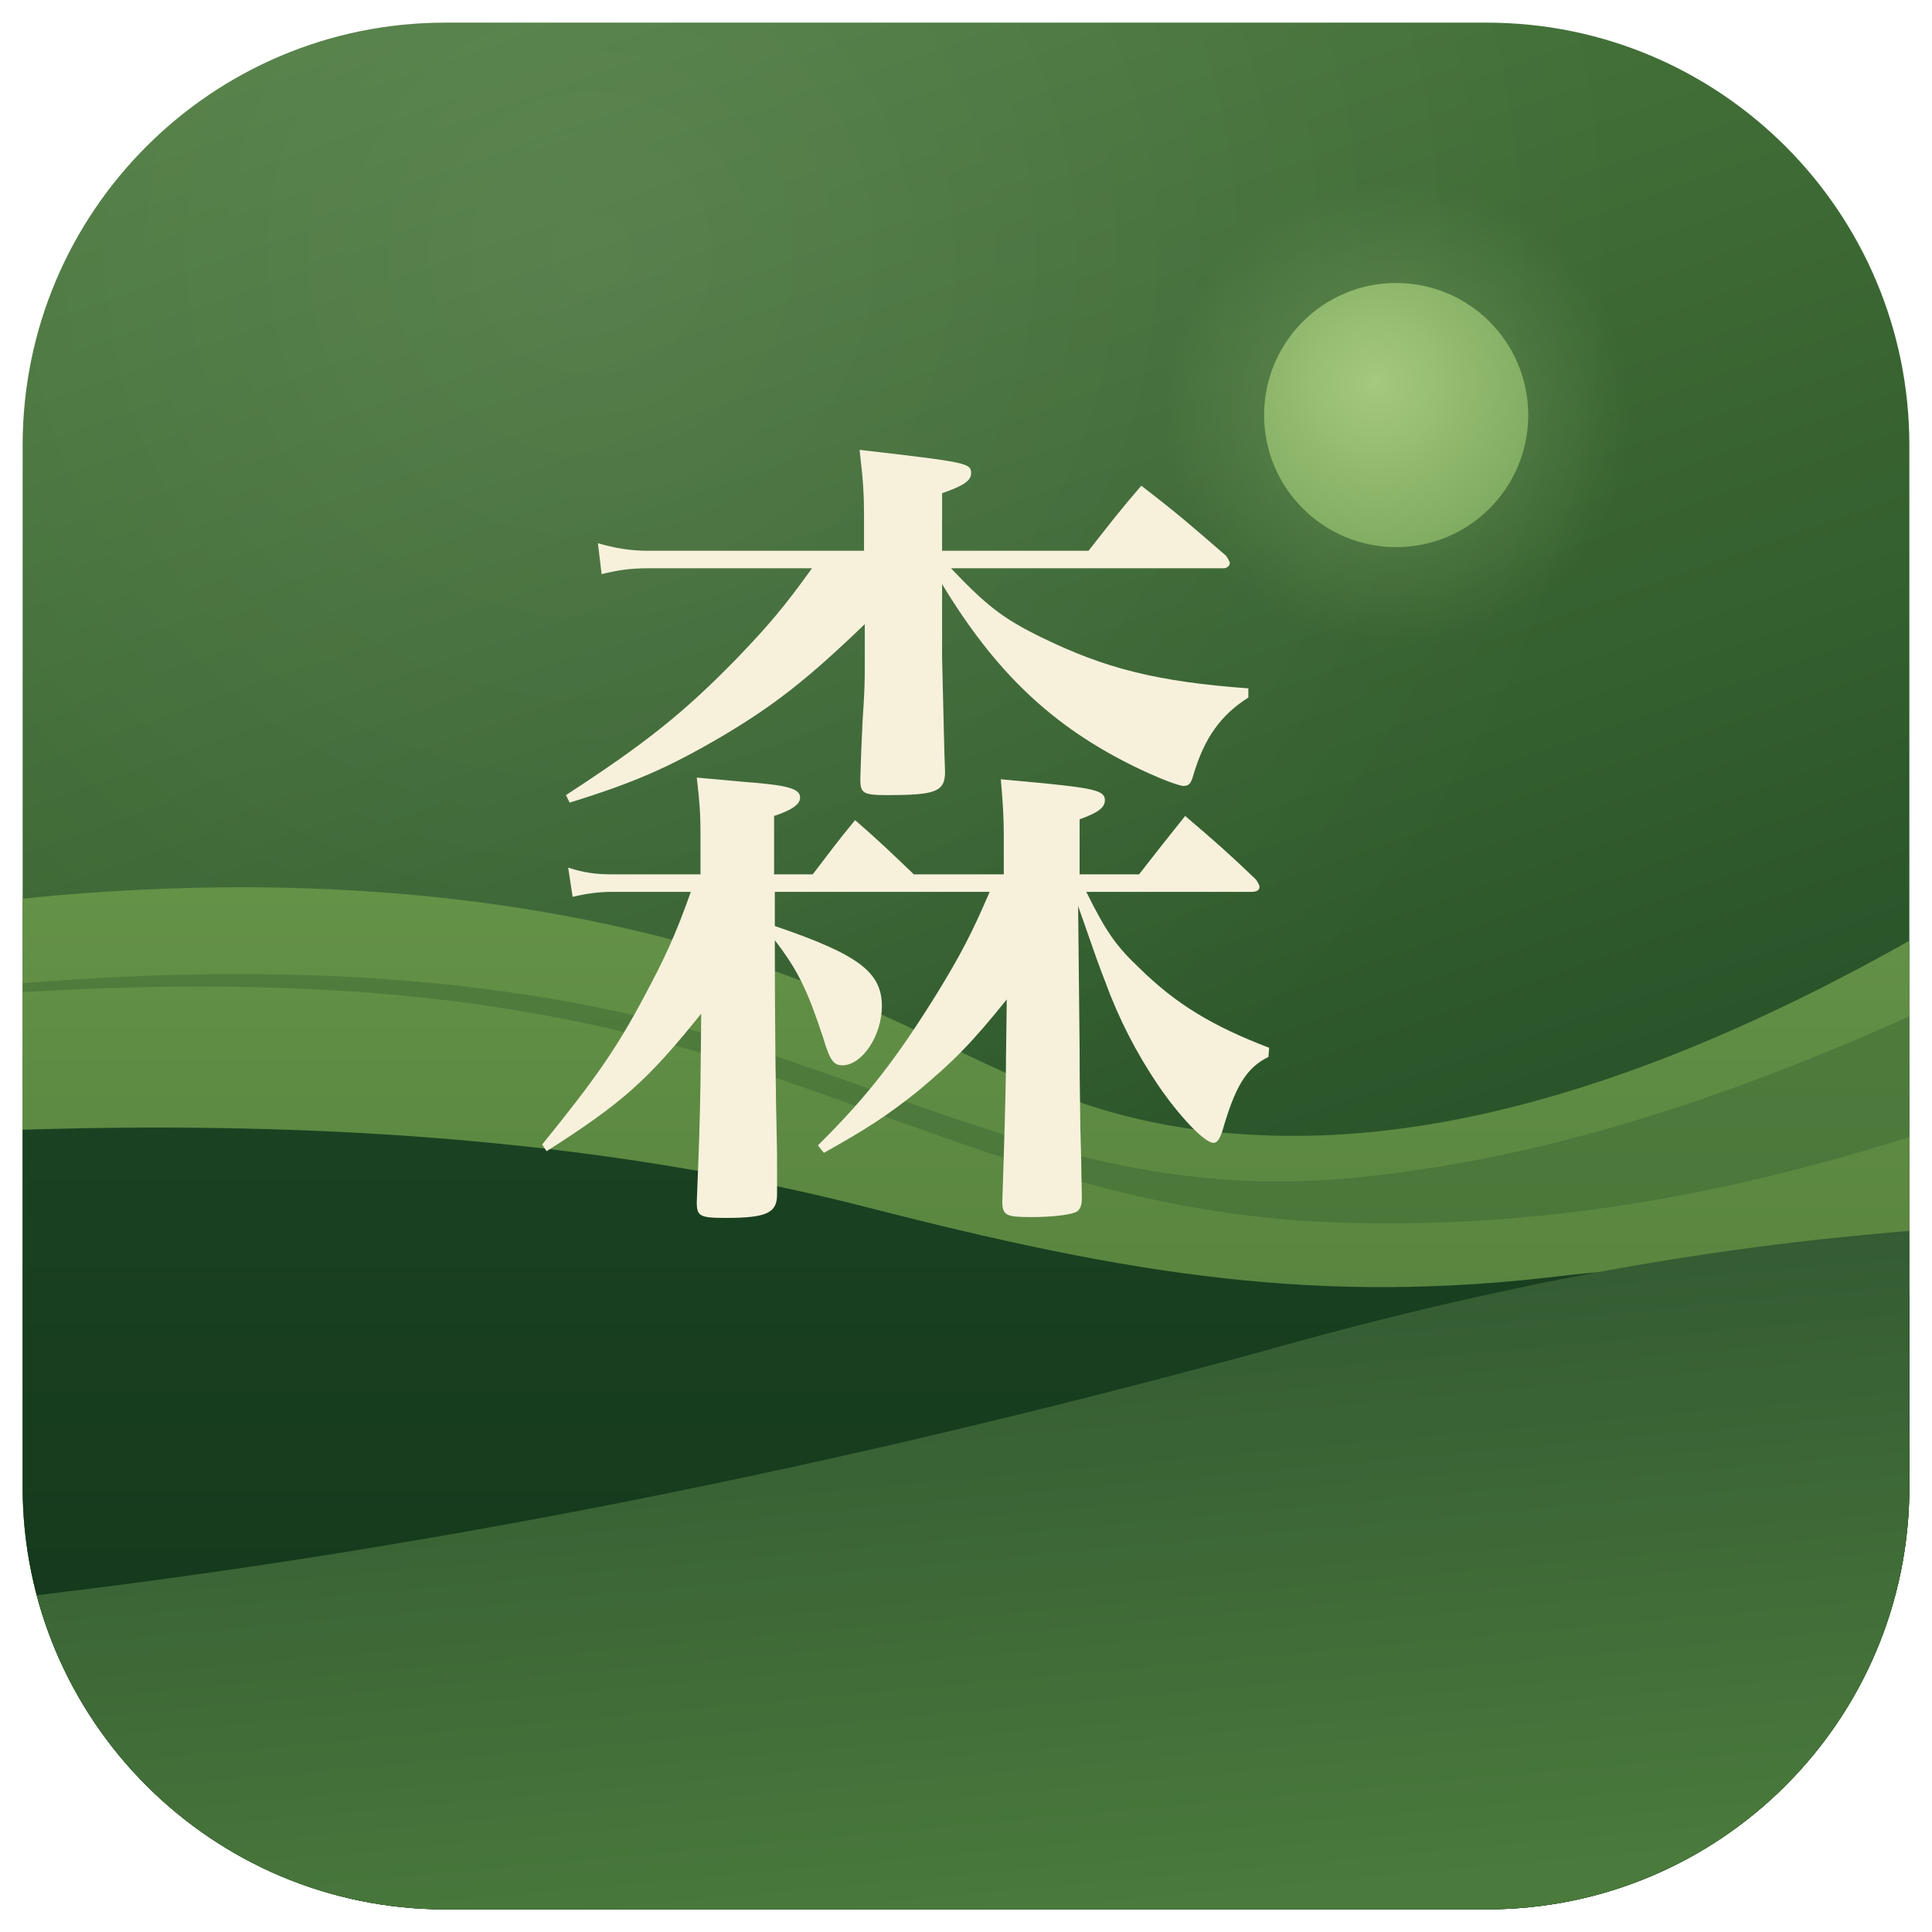
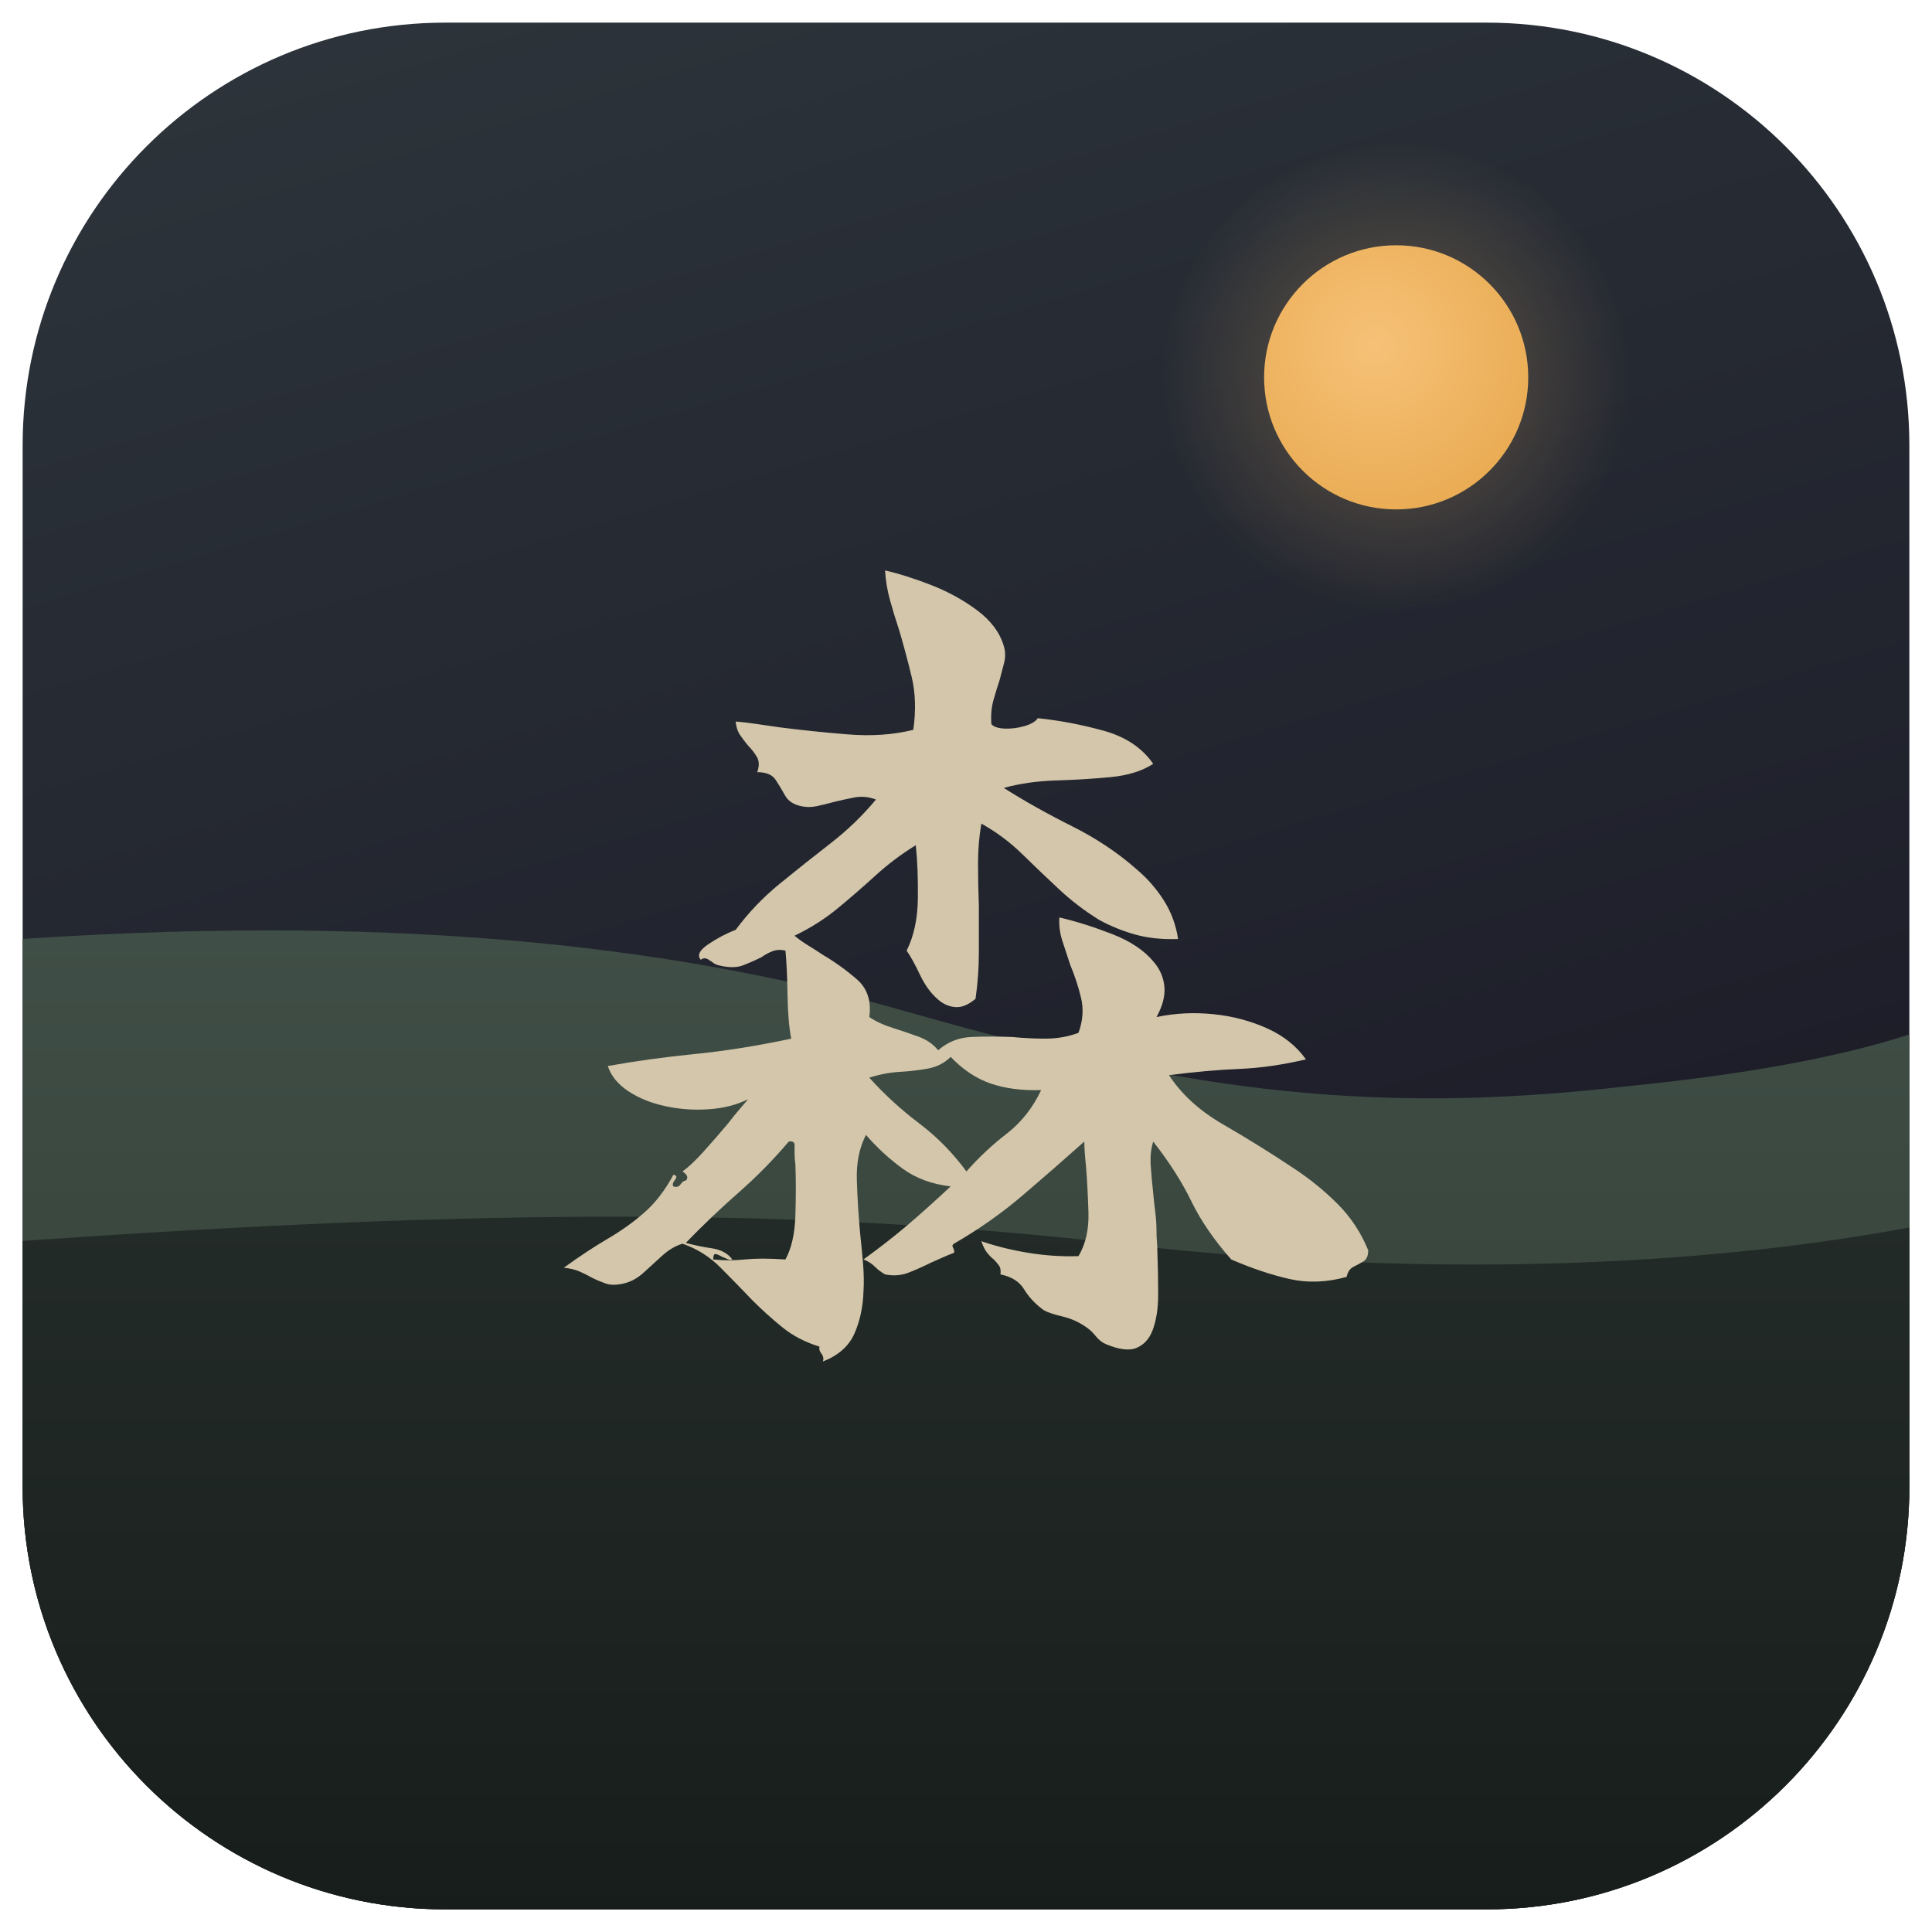
<svg xmlns="http://www.w3.org/2000/svg" viewBox="0 0 512 512" width="512" height="512">
  <defs>
-     <linearGradient id="sky" x1="0" y1="0" x2="0.35" y2="1">
-       <stop offset="0" stop-color="#4F7D40" />
-       <stop offset="0.55" stop-color="#35602F" />
-       <stop offset="1" stop-color="#1D4724" />
+     <linearGradient id="sky" x1="0" y1="0" x2="0.3" y2="1">
+       <stop offset="0" stop-color="#2D353B" />
+       <stop offset="1" stop-color="#191724" />
    </linearGradient>
-     <radialGradient id="sheen" cx="0.3" cy="0.12" r="0.55">
-       <stop offset="0" stop-color="#FFFFFF" stop-opacity="0.10" />
-       <stop offset="1" stop-color="#FFFFFF" stop-opacity="0" />
-     </radialGradient>
    <radialGradient id="moon" cx="0.42" cy="0.38" r="0.75">
-       <stop offset="0" stop-color="#A5C97E" />
-       <stop offset="1" stop-color="#7AA75C" />
+       <stop offset="0" stop-color="#F6C177" />
+       <stop offset="1" stop-color="#E8A94F" />
    </radialGradient>
    <radialGradient id="moonGlow" cx="0.5" cy="0.5" r="0.5">
-       <stop offset="0" stop-color="#A5C97E" stop-opacity="0.35" />
-       <stop offset="1" stop-color="#A5C97E" stop-opacity="0" />
+       <stop offset="0" stop-color="#F6C177" stop-opacity="0.30" />
+       <stop offset="1" stop-color="#F6C177" stop-opacity="0" />
    </radialGradient>
    <linearGradient id="hillBack" x1="0" y1="0" x2="0" y2="1">
-       <stop offset="0" stop-color="#649247" />
-       <stop offset="1" stop-color="#476F33" />
+       <stop offset="0" stop-color="#3F4E46" />
+       <stop offset="1" stop-color="#2E3830" />
    </linearGradient>
-     <linearGradient id="hillMid" x1="0" y1="0" x2="0" y2="1">
-       <stop offset="0" stop-color="#1A4222" />
-       <stop offset="1" stop-color="#123318" />
-     </linearGradient>
-     <linearGradient id="hillFront" x1="0" y1="0" x2="0.25" y2="1">
-       <stop offset="0" stop-color="#2E5230" />
-       <stop offset="1" stop-color="#4A7A3C" />
+     <linearGradient id="hillFront" x1="0" y1="0" x2="0" y2="1">
+       <stop offset="0" stop-color="#232B28" />
+       <stop offset="1" stop-color="#161C1A" />
    </linearGradient>
    <clipPath id="round">
      <rect x="6" y="6" width="500" height="500" rx="112" />
    </clipPath>
  </defs>
  <g clip-path="url(#round)">
    <rect x="6" y="6" width="500" height="500" fill="url(#sky)" />
-     <rect x="6" y="6" width="500" height="500" fill="url(#sheen)" />
-     <circle cx="370" cy="110" r="62" fill="url(#moonGlow)" />
-     <circle cx="370" cy="110" r="35" fill="url(#moon)" />
-     <path d="M-10,240 C60,231 130,234 192,253 C255,272 275,300 340,301 C405,302 472,270 522,240 L522,522 L-10,522 Z" fill="url(#hillBack)" />
-     <path d="M-10,262 C70,254 140,258 200,278 C260,298 300,318 360,312 C420,306 475,284 522,262 L522,296 C470,314 415,326 355,324 C295,322 255,302 195,282 C135,262 70,258 -10,264 Z" fill="#2E5A30" fill-opacity="0.35" />
-     <path d="M-10,300 C80,296 160,302 230,320 C300,338 350,346 415,338 C460,333 495,338 522,348 L522,522 L-10,522 Z" fill="url(#hillMid)" />
-     <path d="M-10,425 C110,412 225,388 335,358 C420,334 478,328 522,325 L522,522 L-10,522 Z" fill="url(#hillFront)" />
-     <g transform="translate(142.1,305.3) scale(0.197,-0.221)">
-       <path d="M508 333C475 361 465 370 429 398C404 371 397 362 372 333H320V403C344 410 355 417 355 425C355 436 338 440 278 444C265 445 243 447 216 449C220 419 221 404 221 382V333H101C80 333 64 335 43 341L49 306C68 310 84 312 103 312H208C187 259 172 231 145 186C108 124 79 87 8 9L14 1C116 59 150 86 222 166L221 83C220 30 219 7 216 -60C216 -77 220 -79 255 -79C310 -79 324 -73 324 -51C324 -40 324 -33 324 -27C324 -20 324 -11 324 -2C322 73 321 158 321 254C352 218 365 194 386 137C395 110 400 104 412 104C438 104 465 139 465 175C465 216 433 237 321 271V312H610C586 262 570 235 539 190C486 114 447 68 379 8L387 -1C445 28 471 43 512 72C562 109 587 132 633 183L632 114C632 77 629 -8 627 -59C627 -76 632 -78 666 -78C696 -78 722 -75 728 -71C732 -68 734 -64 734 -55C733 -1 733 -1 732 29C731 95 731 95 731 123L729 295C756 226 756 226 766 203C784 159 808 118 836 81C864 44 899 11 911 11C916 11 919 15 923 25C940 78 955 101 985 114L986 125C910 151 861 177 811 221C780 247 766 265 740 312H963C969 312 973 314 973 318C973 320 971 323 968 327C928 361 915 371 873 403C847 374 838 364 811 333H731V399C756 407 765 413 765 422C765 433 751 436 685 442C672 443 651 445 625 447C628 416 629 402 629 378V333ZM371 700C334 654 312 631 270 592C199 527 147 490 40 428L45 419C132 443 178 461 249 498C319 535 364 566 442 633V584C442 565 442 556 439 516C437 477 437 477 436 447C436 430 440 428 473 428C537 428 550 432 550 456C549 475 548 521 546 593V681C618 575 694 511 803 463C835 449 864 439 871 439C878 439 881 442 884 452C899 497 921 524 958 545V556C835 564 765 580 680 617C627 640 605 656 558 700H925C929 700 933 703 933 706C933 708 931 711 928 715C880 752 865 764 814 799C783 767 774 756 743 721H546V790C575 799 585 805 585 814C585 826 581 827 435 842C440 805 441 787 441 763V721H151C126 721 107 724 83 730L88 693C111 698 127 700 151 700Z" fill="#F7F1DC" />
+     <circle cx="370" cy="100" r="62" fill="url(#moonGlow)" />
+     <circle cx="370" cy="100" r="35" fill="url(#moon)" />
+     <path d="M-10,250 C90,242 170,248 240,268 C310,288 360,296 430,288 C470,284 500,278 522,268 L522,522 L-10,522 Z" fill="url(#hillBack)" />
+     <path d="M-10,330 C100,322 200,318 300,330 C380,339 460,336 522,322 L522,522 L-10,522 Z" fill="url(#hillFront)" />
+     <g transform="translate(144.57,340.15) scale(0.22,-0.22)">
+       <path d="M991 40Q991 30 985.0 26.5Q979 23 973.0 20.0Q967 17 965 8Q929 -2 896.0 5.5Q863 13 826 29Q795 64 778.0 99.0Q761 134 732 171Q728 158 729.0 142.5Q730 127 732 109Q733 98 734.5 86.0Q736 74 736 62Q736 56 736.5 50.5Q737 45 737 39Q738 13 738.0 -13.0Q738 -39 731 -57Q725 -72 712.0 -77.5Q699 -83 675 -73Q668 -70 662.5 -63.0Q657 -56 649 -51Q637 -43 622.0 -39.5Q607 -36 600 -32Q585 -21 576.5 -7.0Q568 7 548 11Q549 18 546.0 22.0Q543 26 540 29Q536 32 532.0 37.0Q528 42 525 51Q551 42 581.5 37.0Q612 32 642 33Q655 55 654.0 86.0Q653 117 651 142Q650 151 649.5 158.5Q649 166 649 171Q612 138 574.5 106.0Q537 74 492 48Q489 46 491 43Q493 39 492 37Q484 34 477.5 31.0Q471 28 464 25Q450 18 437.0 13.0Q424 8 409 11Q402 15 396.5 20.5Q391 26 383 29Q412 50 435.0 69.5Q458 89 488 117Q454 121 430.0 138.5Q406 156 386 179Q374 156 375.0 124.5Q376 93 379 60Q381 42 382.5 24.0Q384 6 383 -10Q382 -38 372.0 -60.5Q362 -83 334 -94Q336 -89 332 -84Q329 -80 330 -76Q304 -68 285.0 -52.5Q266 -37 249 -20Q230 0 210.5 19.5Q191 39 165 48Q152 44 140.5 33.5Q129 23 118.0 13.0Q107 3 94 0Q81 -3 72.5 0.0Q64 3 56 7Q49 11 41.0 14.5Q33 18 22 19Q51 40 75.0 54.0Q99 68 119.0 85.5Q139 103 154 131Q160 130 156 125Q152 120 154 117Q160 115 163 120Q166 124 169 124Q174 129 165 135Q176 143 190.0 158.5Q204 174 220 193Q226 201 235.0 211.5Q244 222 244 222Q224 212 197.5 210.0Q171 208 145.0 213.5Q119 219 100.0 231.5Q81 244 75 262Q125 271 180.0 276.5Q235 282 296 295Q292 315 291.5 348.0Q291 381 289 401Q281 403 274.0 400.5Q267 398 260 393Q250 388 238.5 383.5Q227 379 210 383Q205 384 202.5 386.0Q200 388 198 389Q192 394 187 390Q180 398 196.5 409.0Q213 420 229 426Q252 457 282.0 481.5Q312 506 343.0 530.0Q374 554 398 583Q385 588 372.0 585.5Q359 583 347 580Q336 577 326.5 575.0Q317 573 308 575Q294 578 288.5 588.0Q283 598 277.0 607.0Q271 616 255 616Q259 627 254.5 634.5Q250 642 244 648Q239 654 234.5 660.5Q230 667 229 677Q241 676 254.5 674.0Q268 672 282 670Q321 665 364.0 661.5Q407 658 443 667Q448 702 441.0 731.0Q434 760 426 787Q420 805 415.0 823.0Q410 841 409 859Q435 853 465.5 841.0Q496 829 520.5 810.5Q545 792 552 768Q555 758 552.5 748.0Q550 738 547 727Q543 715 539.5 702.5Q536 690 537 674Q541 669 553.0 668.5Q565 668 577.0 671.5Q589 675 593 681Q632 677 672.0 666.0Q712 655 732 626Q712 613 680.5 610.0Q649 607 615.0 606.0Q581 605 552 597Q590 573 634.0 551.0Q678 529 712 499Q731 483 744.5 462.0Q758 441 762 415Q733 414 710.0 420.5Q687 427 667 438Q641 454 618.5 475.0Q596 496 574.0 517.5Q552 539 525 554Q521 531 521.0 506.0Q521 481 522 455Q522 427 522.0 399.0Q522 371 518 343Q505 332 493.5 333.0Q482 334 473 342Q460 353 451.0 372.0Q442 391 435 401Q448 427 448.5 463.5Q449 500 446 528Q420 512 397.5 491.5Q375 471 352.0 452.0Q329 433 300 419Q307 413 316.0 407.5Q325 402 334 396Q356 383 375.0 366.5Q394 350 390 321Q402 313 418.0 308.0Q434 303 449.0 297.5Q464 292 473 281Q490 296 513.0 297.0Q536 298 562 297Q582 295 602.5 295.0Q623 295 642 302Q650 324 645.0 344.5Q640 365 632 384Q627 399 622.5 413.0Q618 427 619 441Q649 434 682.5 421.0Q716 408 733 387Q744 374 745.5 357.5Q747 341 736 321Q769 328 804.0 324.5Q839 321 869.0 307.5Q899 294 916 270Q873 260 835.5 258.5Q798 257 751 251Q774 216 816.5 191.5Q859 167 901 139Q930 120 954.0 96.0Q978 72 991 40ZM597 233Q562 232 536.0 241.0Q510 250 488 273Q477 262 461.0 259.0Q445 256 427.0 255.0Q409 254 390 248Q417 218 450.0 193.0Q483 168 507 135Q529 160 555.5 180.5Q582 201 597 233ZM300 168Q299 172 293 171Q265 138 232.5 109.5Q200 81 169 49Q183 45 200.0 42.5Q217 40 225 29Q222 28 219.0 29.5Q216 31 213 32Q208 35 205.0 35.5Q202 36 202 29Q212 28 221.0 28.0Q230 28 240 29Q250 30 261.5 30.0Q273 30 289 29Q300 49 301.0 82.5Q302 116 301 143Q300 150 300.0 156.5Q300 163 300 168Z" fill="#D3C6AA" />
    </g>
  </g>
</svg>
